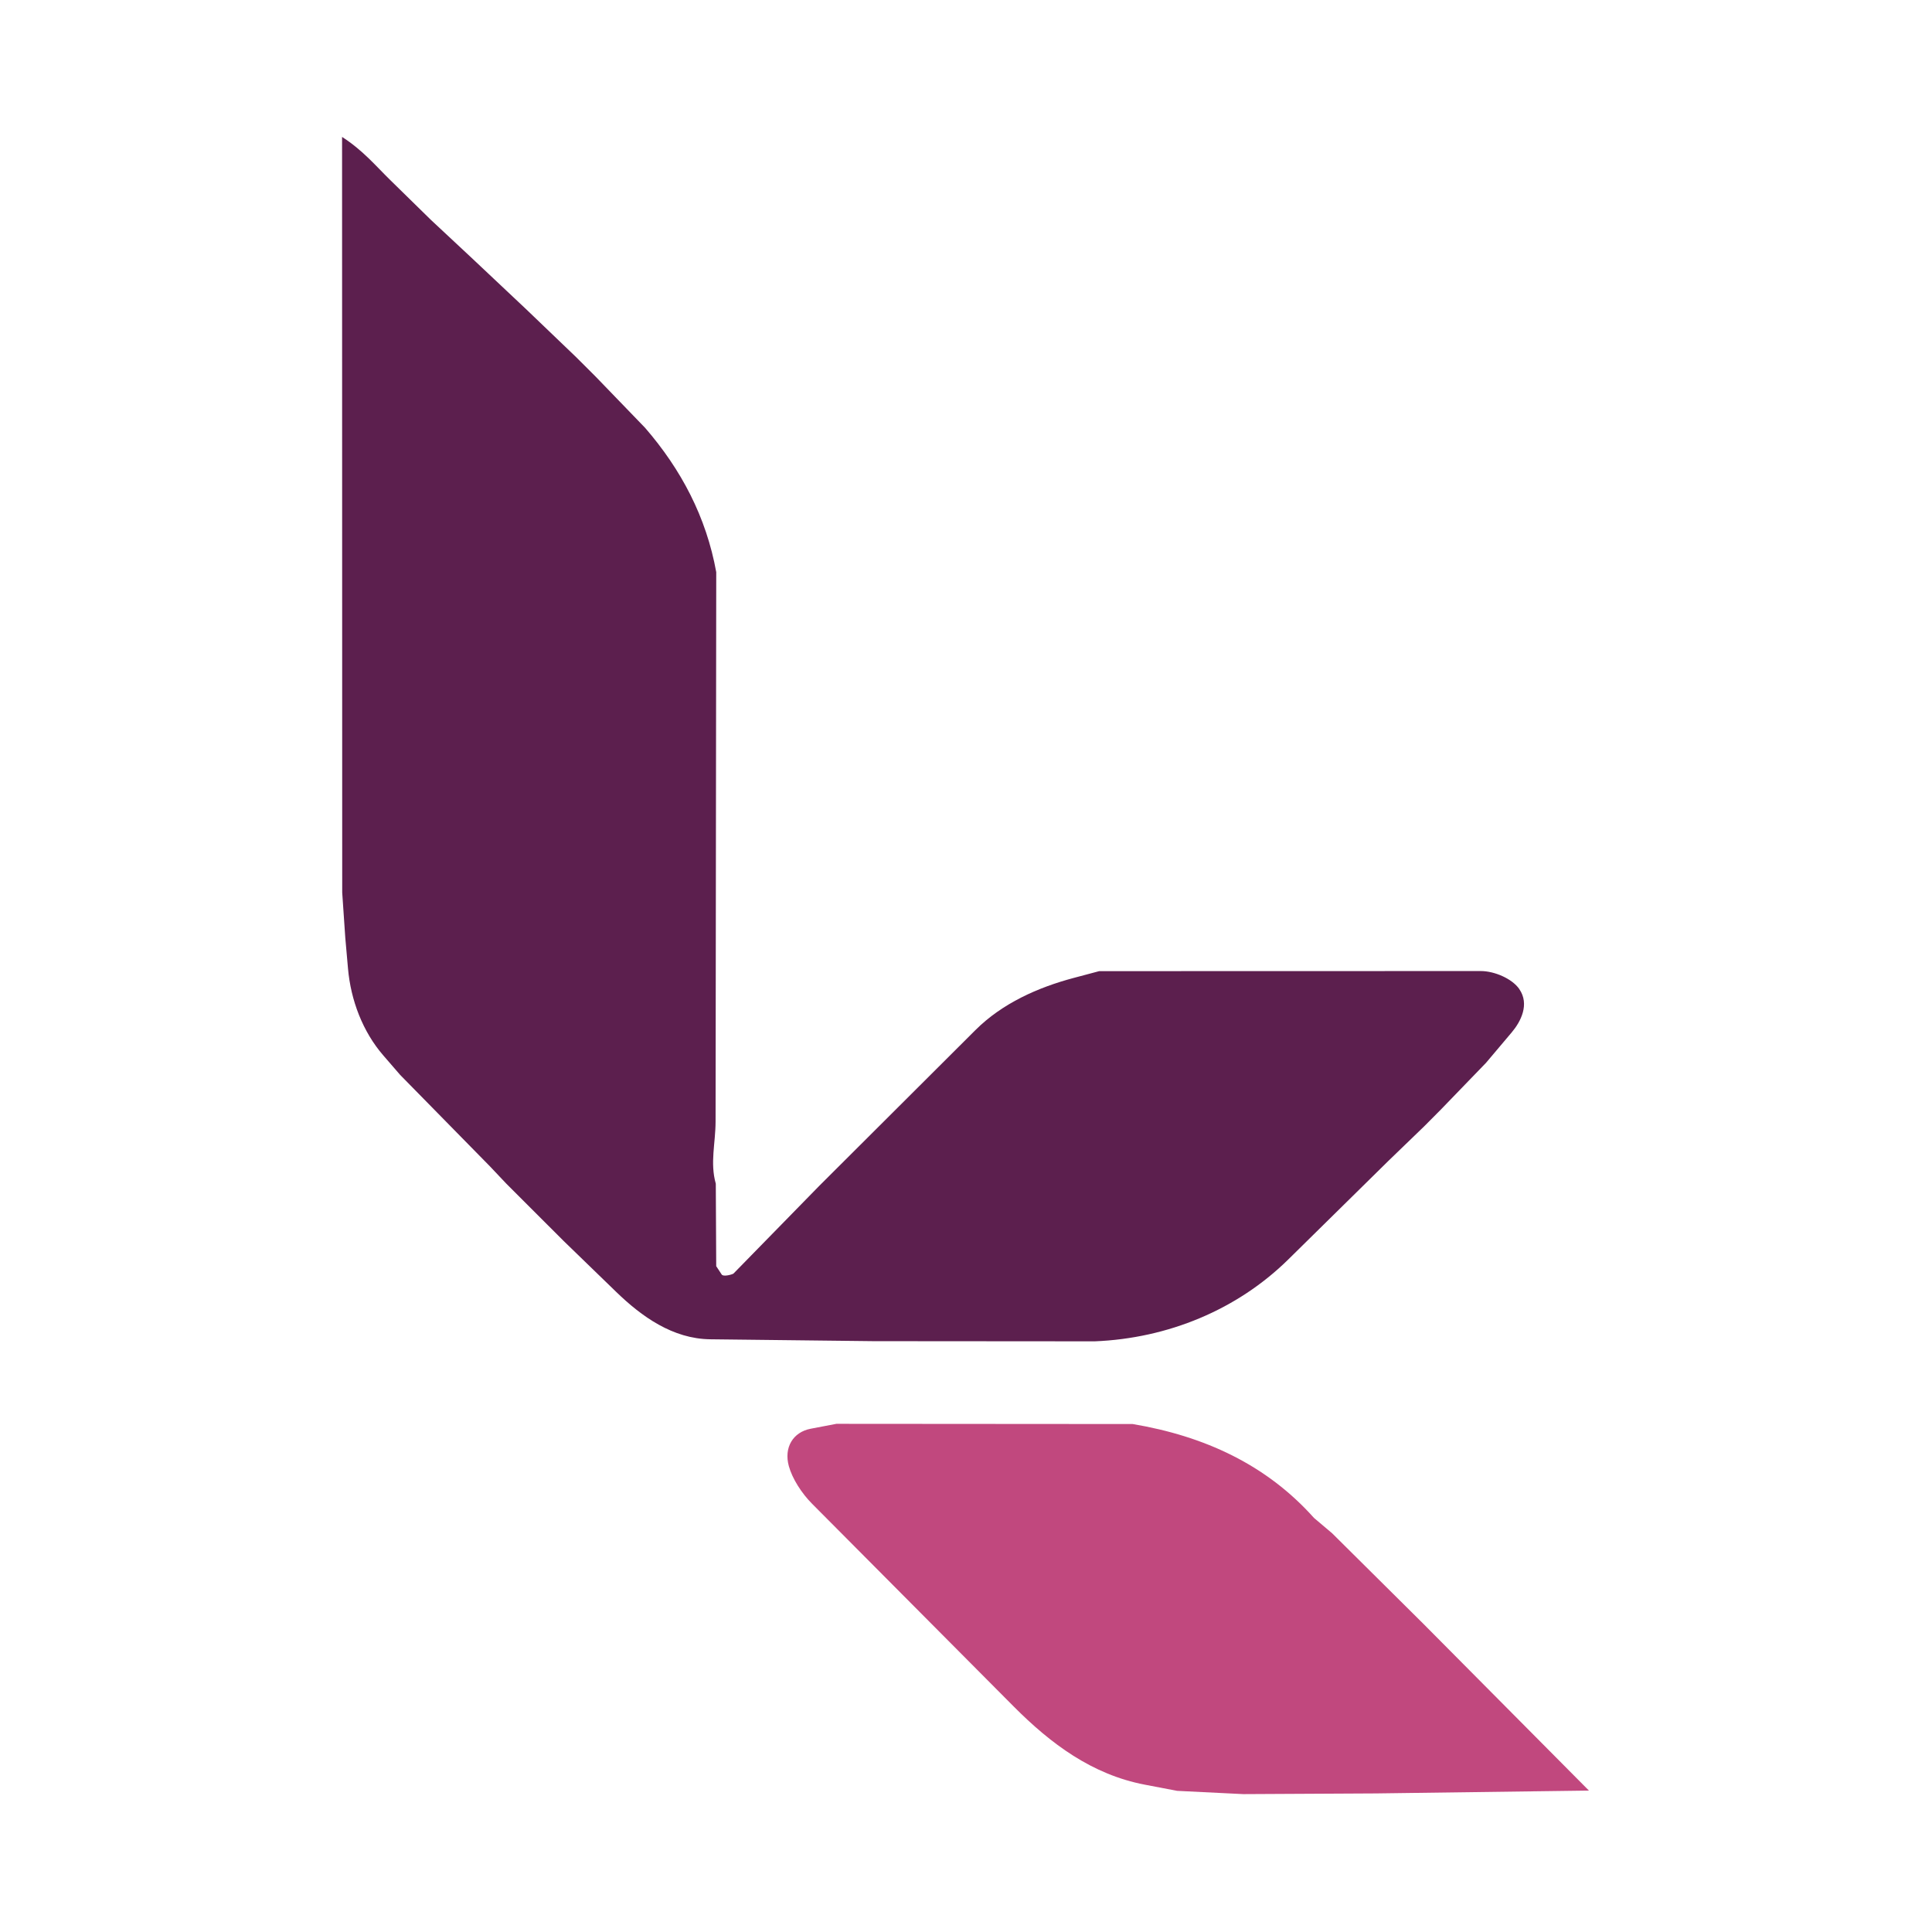
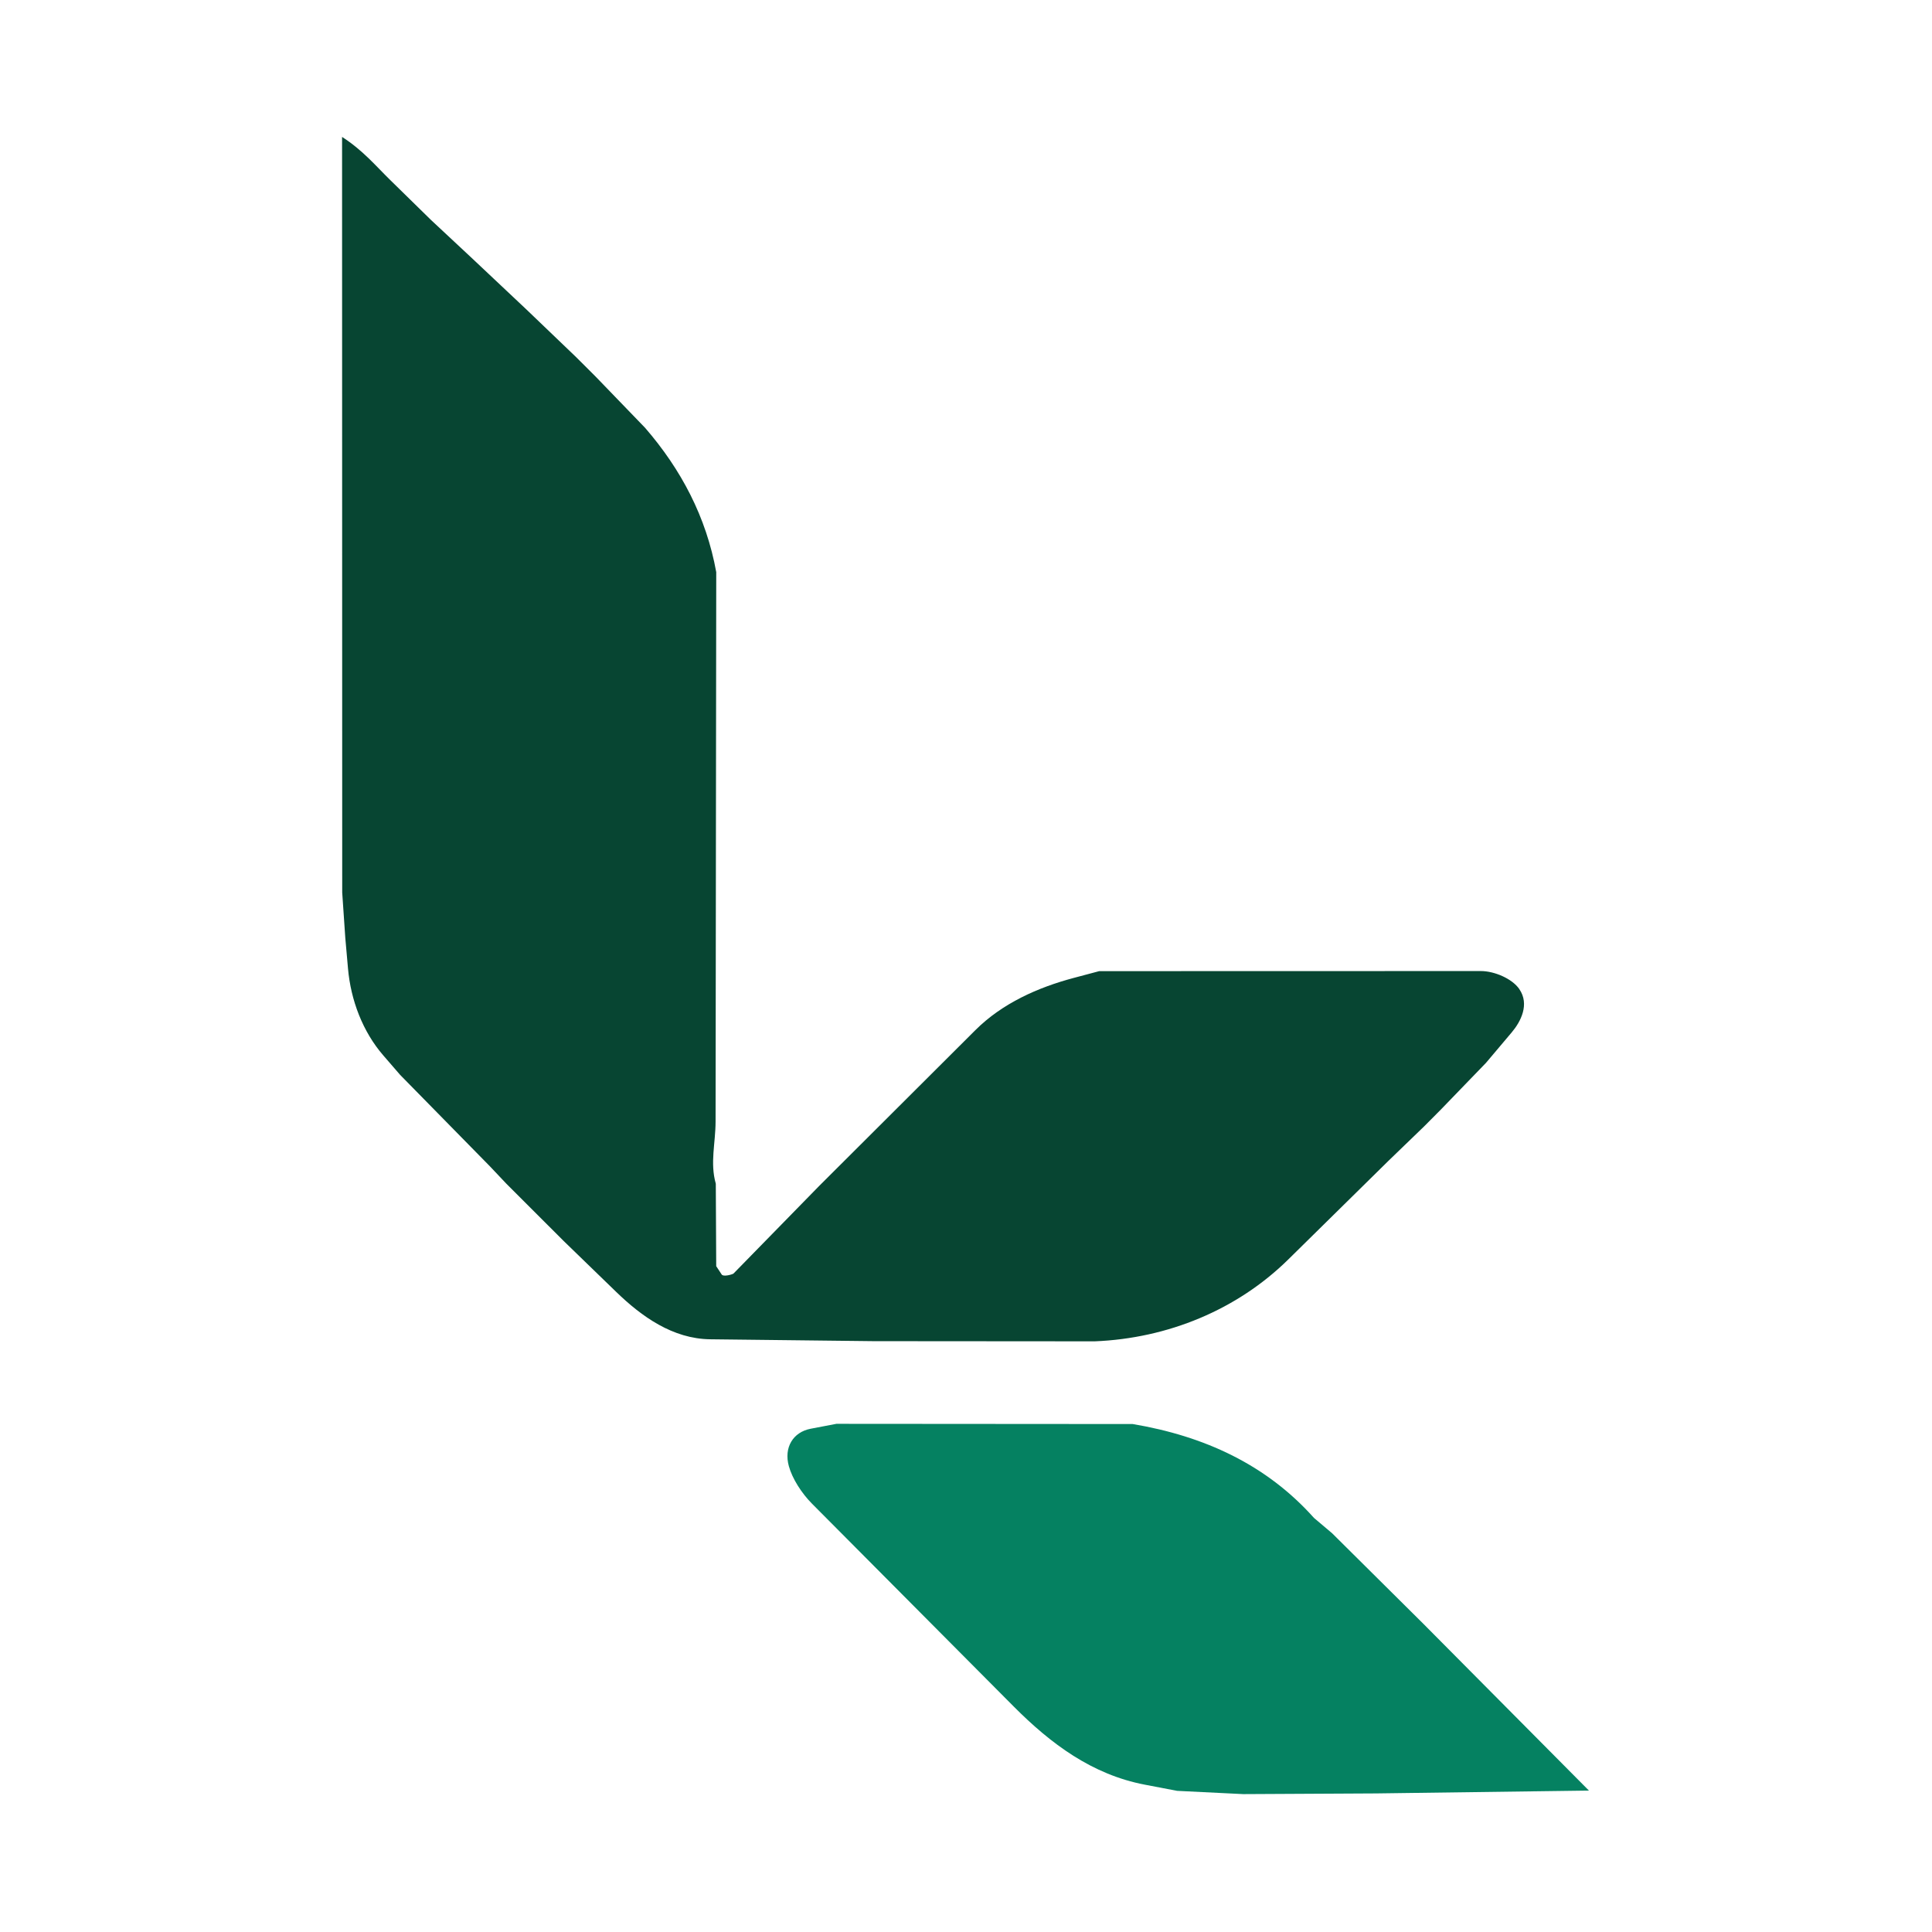
<svg xmlns="http://www.w3.org/2000/svg" viewBox="-157 -23 1389 1389" role="img" aria-label="Kiwi">
-   <path fill="#5c1f4e" d="M935.32,688.15c7.49,10.9,1.04,23.35-5.46,31.05l-18.53,21.95-32.55,33.68-11.99,12.06-25.55,24.66-72.05,70.94c-36.74,36.17-86.58,56.73-139.14,58.85l-159.05-.12-117.34-1.35c-26.98-.31-49.32-16.3-67.68-34.09l-37.86-36.7-41.1-41.08-11.8-12.48-64.54-65.74-12.13-14.02c-14.8-17.1-23.36-39.67-25.36-62.46l-1.95-22.13-2.21-32.47-.1-543.27c15.03,9.71,23.85,20.45,34.68,31.06l29.32,28.72,30.18,28.17,38.22,35.99,35.86,34.37,14.11,14.09,35.47,36.73c25.93,29.94,44,64.11,51.17,103.79l-.48,394.96c-.02,15.61-4.1,29.66.16,44.71l.3,59.29,3.94,5.99c1.09,1.66,6.66.3,8.42-.62l61.71-63.11,112.24-111.95c19.39-19.34,45.03-30.72,70.76-37.56l18.27-4.86,274.4-.07c9.66,0,22.46,5.41,27.67,12.99Z" />
-   <path fill="#c1487e" d="M736.88,1266.87l-47.59-2.35-23.23-4.44c-37.93-7.25-67.6-29.39-94.33-56.27l-144.88-145.68c-7.58-7.62-14.23-18.07-16.71-27.03-3.73-13.47,3.05-24.5,15.69-26.92l18.49-3.53,213.01.15c51.57,8.68,96.13,29.19,130.36,67.51l13.01,11,65.63,65.13,119.03,119.89-153.08,2.04-95.41.5Z" />
+   <path fill="#074532" d="M935.32,688.15c7.49,10.9,1.04,23.35-5.46,31.05l-18.53,21.95-32.55,33.68-11.99,12.06-25.55,24.66-72.05,70.94c-36.74,36.17-86.58,56.73-139.14,58.85l-159.05-.12-117.34-1.35c-26.98-.31-49.32-16.3-67.68-34.09l-37.86-36.7-41.1-41.08-11.8-12.48-64.54-65.74-12.13-14.02c-14.8-17.1-23.36-39.67-25.36-62.46l-1.95-22.13-2.21-32.47-.1-543.27c15.03,9.71,23.85,20.45,34.68,31.06l29.32,28.72,30.18,28.17,38.22,35.99,35.86,34.37,14.11,14.09,35.47,36.73c25.93,29.94,44,64.11,51.17,103.79l-.48,394.96c-.02,15.61-4.1,29.66.16,44.71l.3,59.29,3.94,5.99c1.09,1.66,6.66.3,8.42-.62l61.71-63.11,112.24-111.95c19.39-19.34,45.03-30.72,70.76-37.56l18.27-4.86,274.4-.07c9.66,0,22.46,5.41,27.67,12.99Z" />
+   <path fill="#058161" d="M736.88,1266.87l-47.59-2.35-23.23-4.44c-37.93-7.25-67.6-29.39-94.33-56.27l-144.88-145.68c-7.58-7.62-14.23-18.07-16.71-27.03-3.73-13.47,3.05-24.5,15.69-26.92l18.49-3.53,213.01.15c51.57,8.68,96.13,29.19,130.36,67.51l13.01,11,65.63,65.13,119.03,119.89-153.08,2.04-95.41.5Z" />
</svg>
